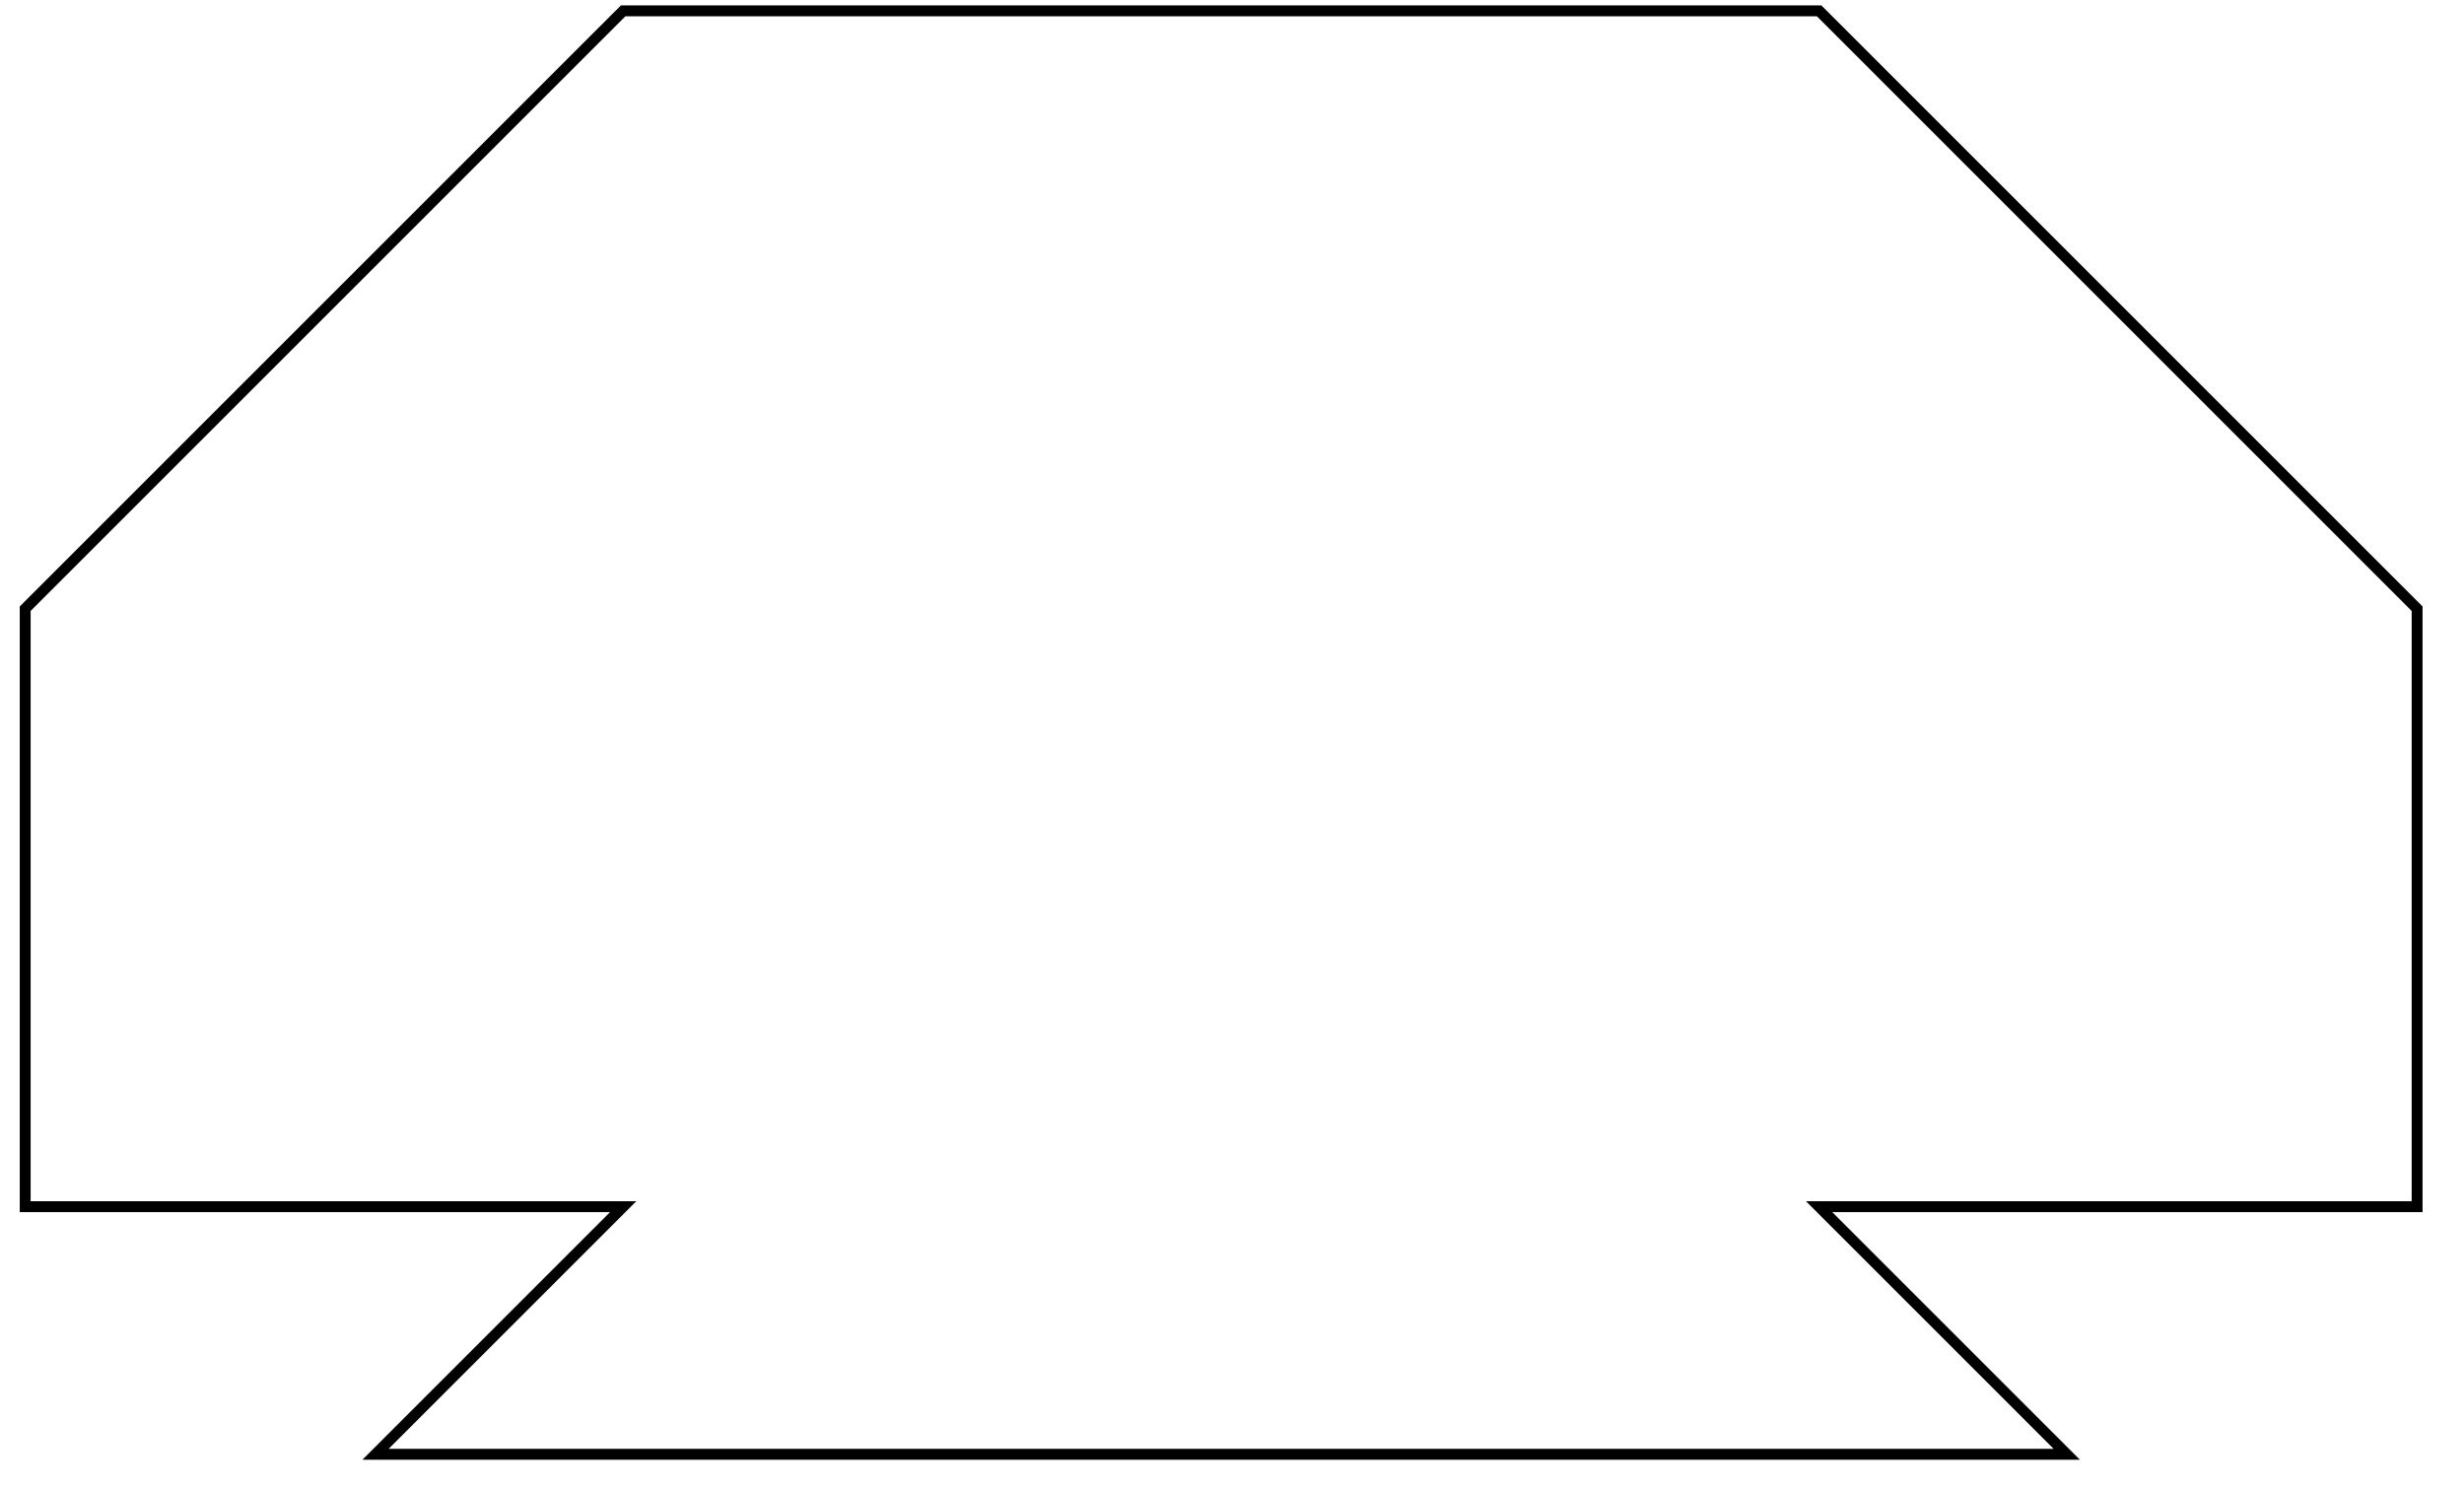
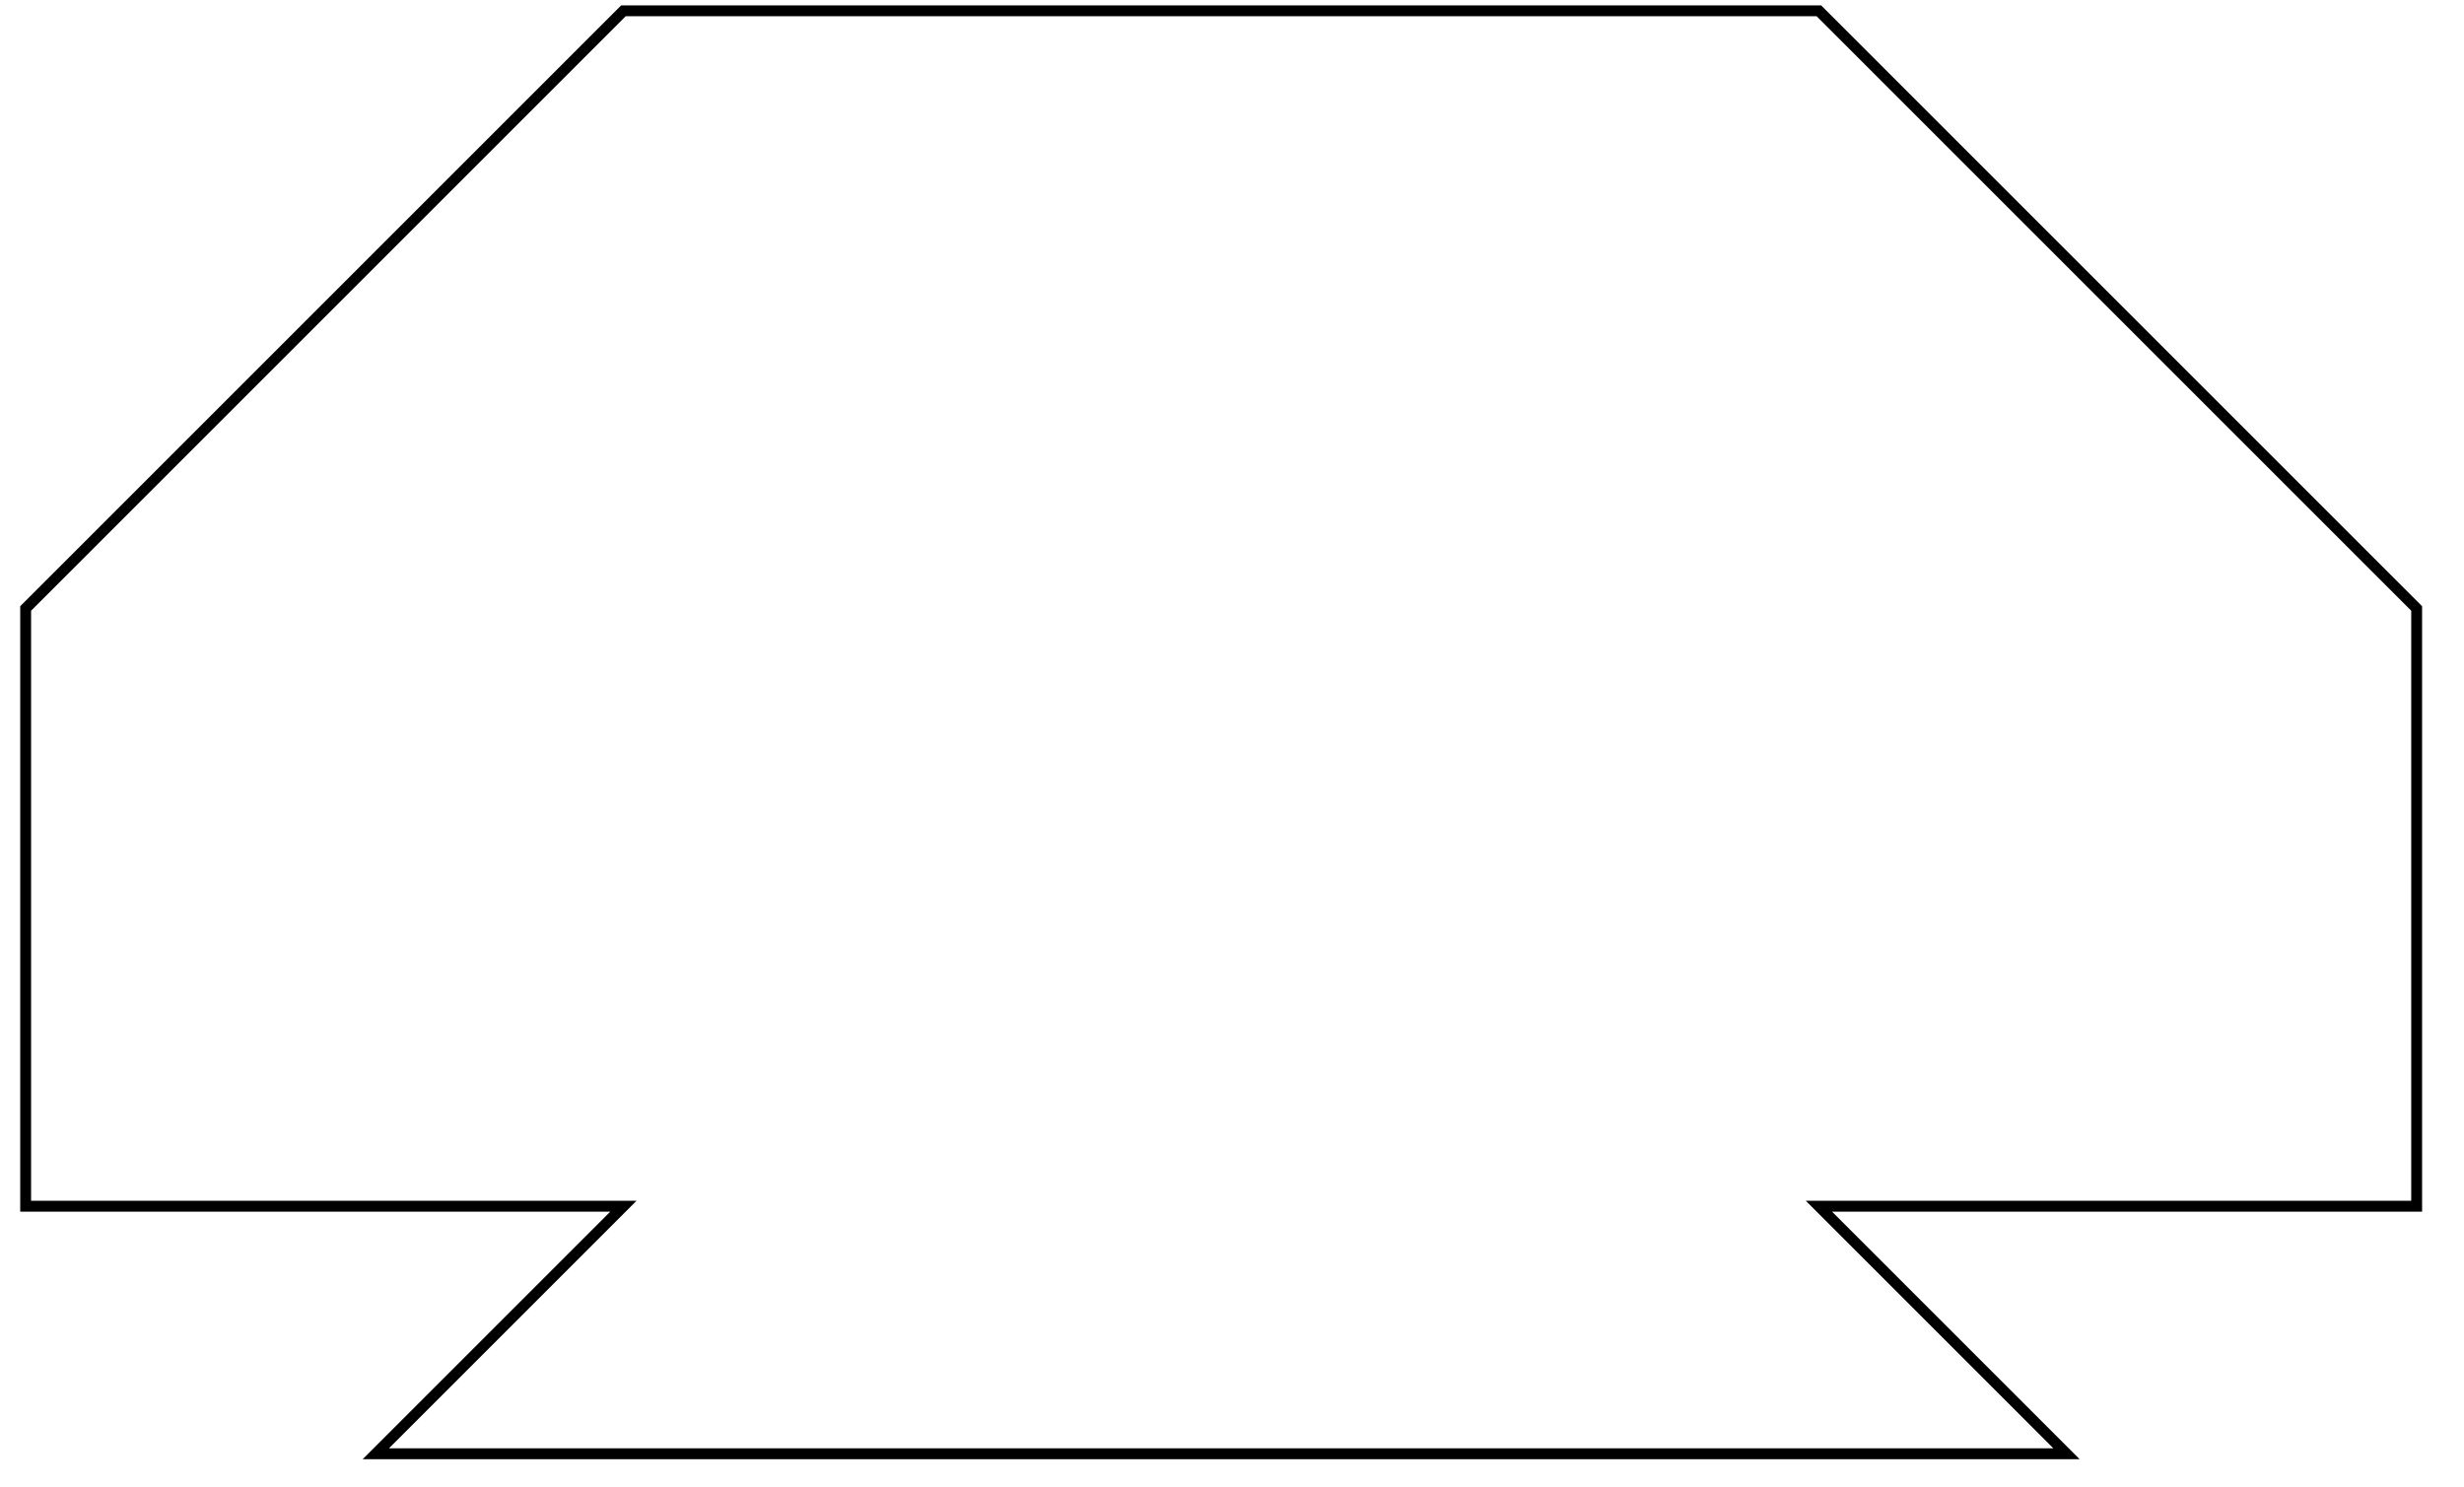
- <svg xmlns="http://www.w3.org/2000/svg" xmlns:xlink="http://www.w3.org/1999/xlink" version="1.1" preserveAspectRatio="xMidYMid meet" viewBox="235.428 350.084 224 136.782" width="220" height="132.78">
+ <svg xmlns="http://www.w3.org/2000/svg" xmlns:xlink="http://www.w3.org/1999/xlink" version="1.1" preserveAspectRatio="xMidYMid meet" viewBox="235.428 350.084 224 136.782" width="440" height="265.46">
  <defs>
    <path d="M236.43 461.09L291.43 461.09L268.65 483.87L424.21 483.87L401.43 461.09L456.43 461.09L456.43 406.08L401.43 351.08L291.43 351.08L236.43 406.08L236.43 461.09Z" id="g2HLDuseZ8" />
  </defs>
  <g>
    <g>
      <g>
        <use xlink:href="#g2HLDuseZ8" opacity="1" fill-opacity="0" stroke="#000000" stroke-width="1" stroke-opacity="1" />
      </g>
    </g>
  </g>
</svg>
